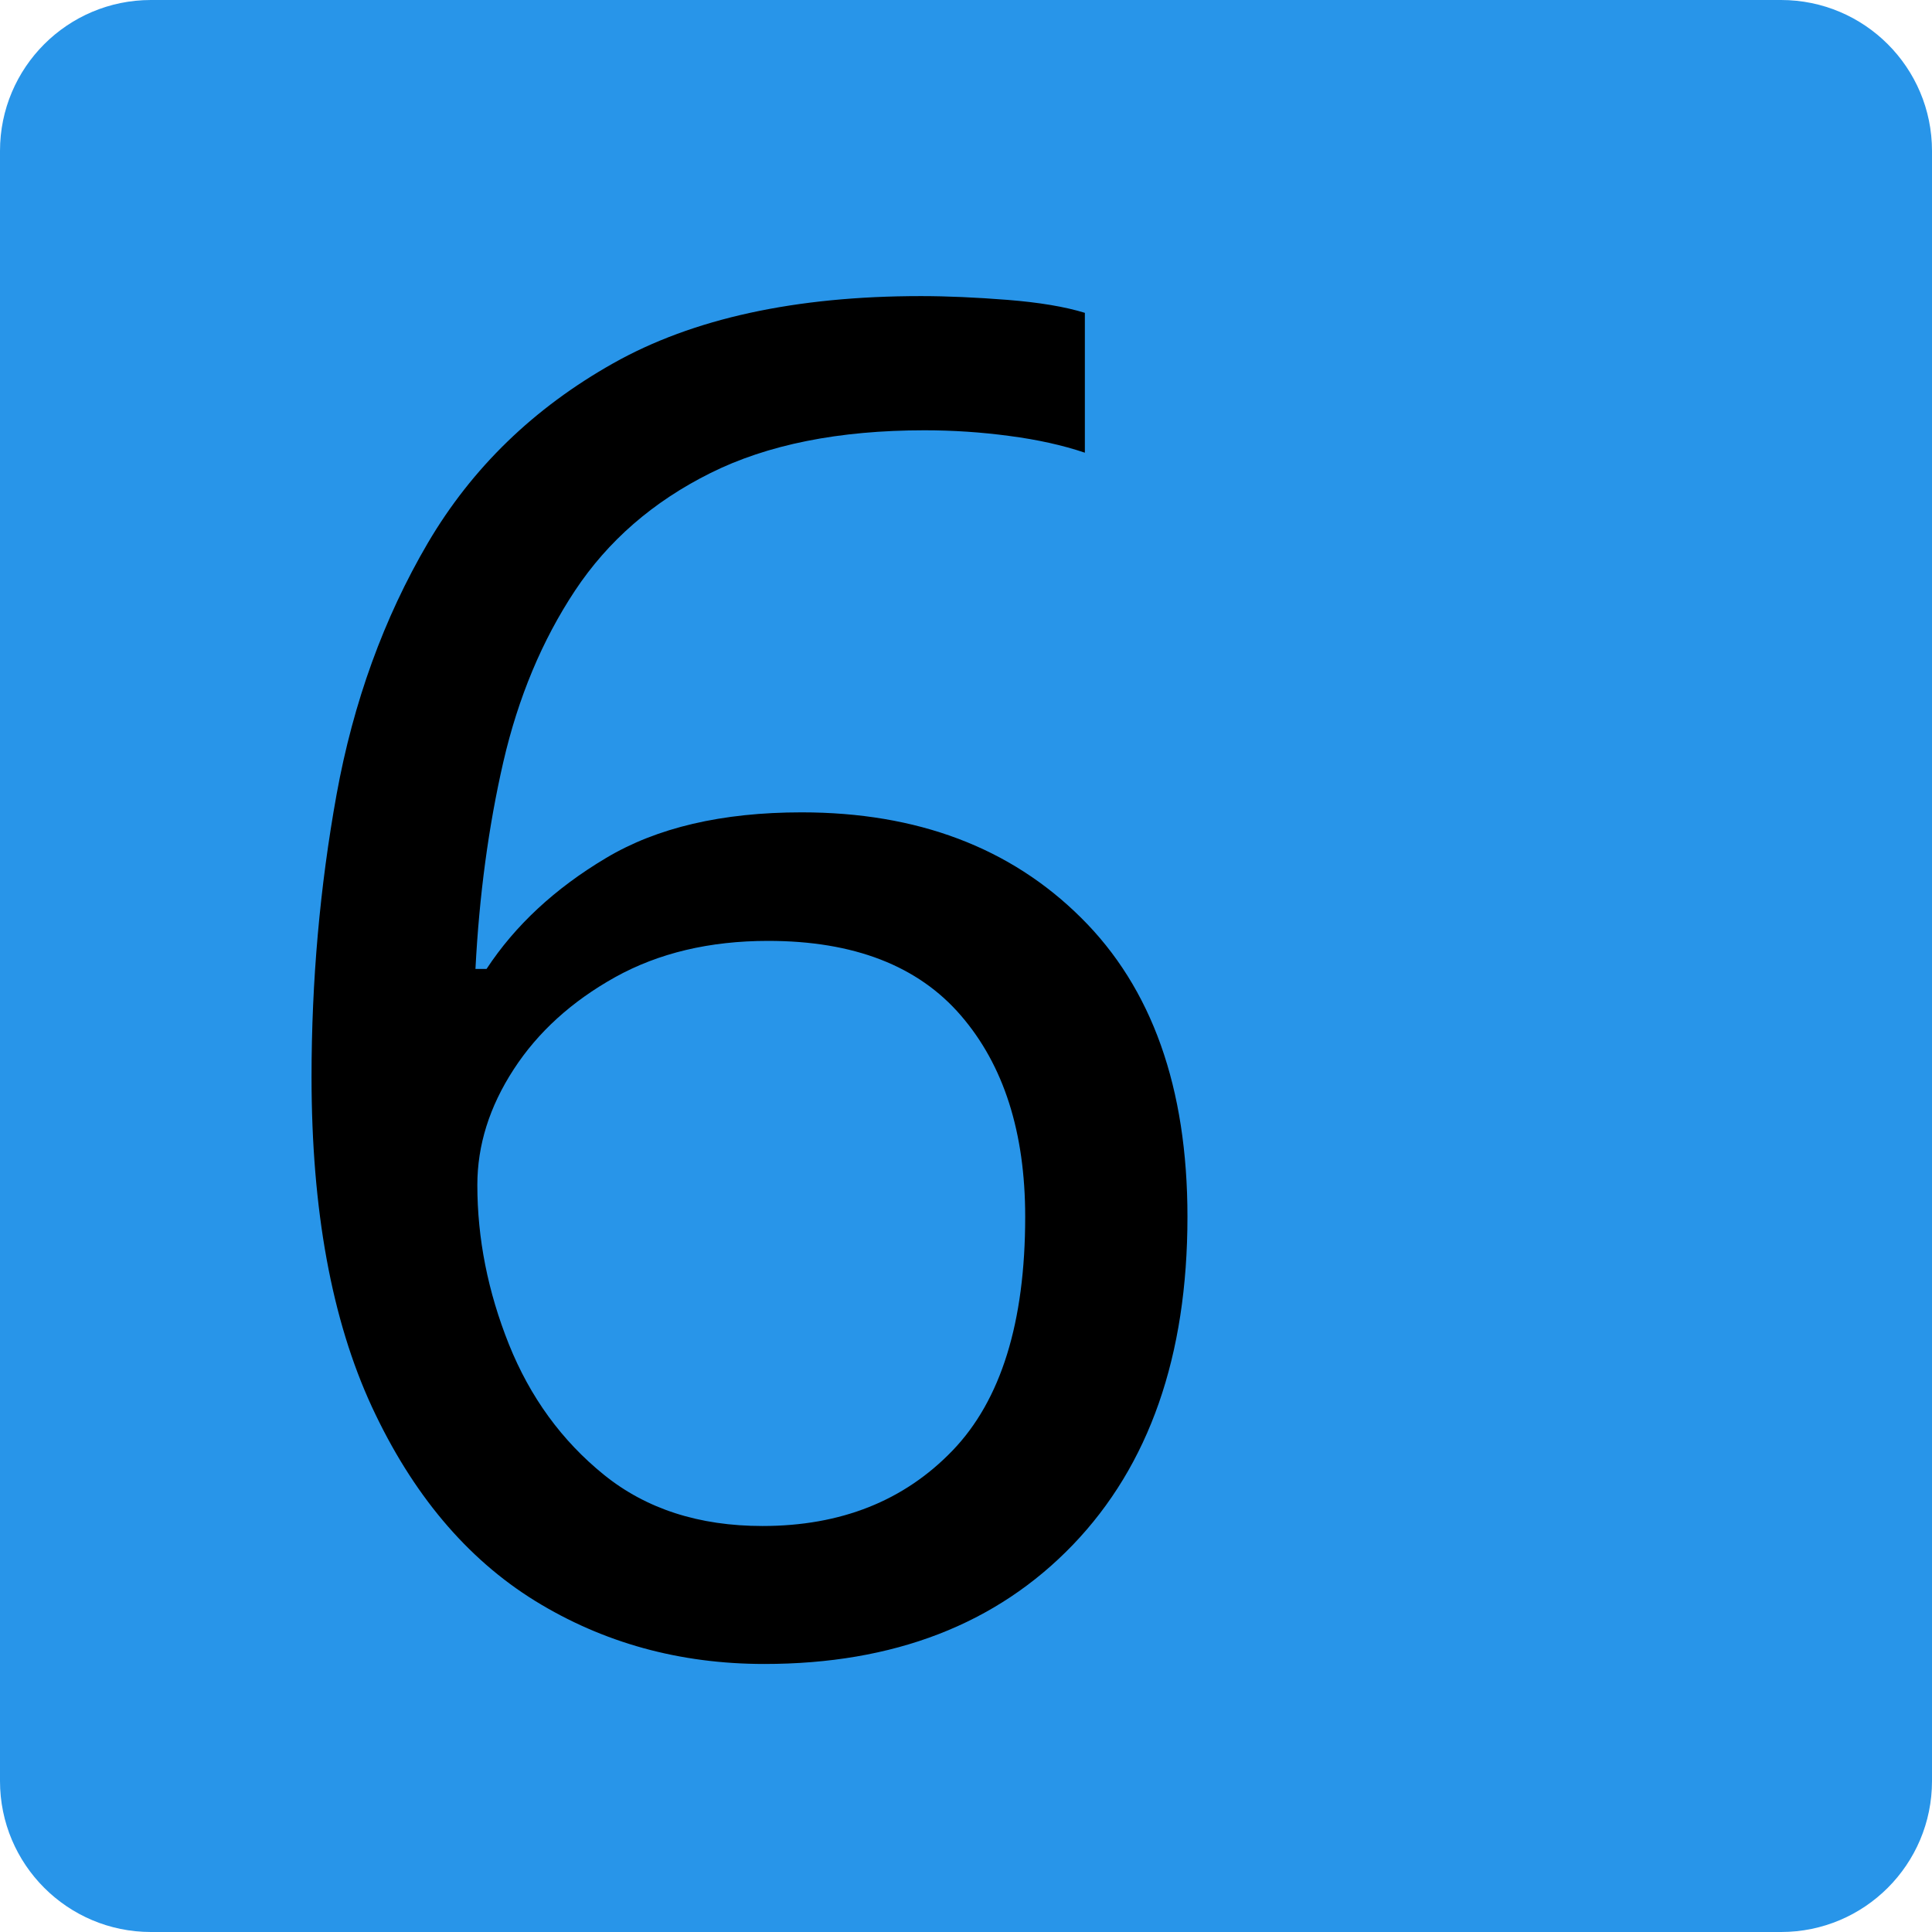
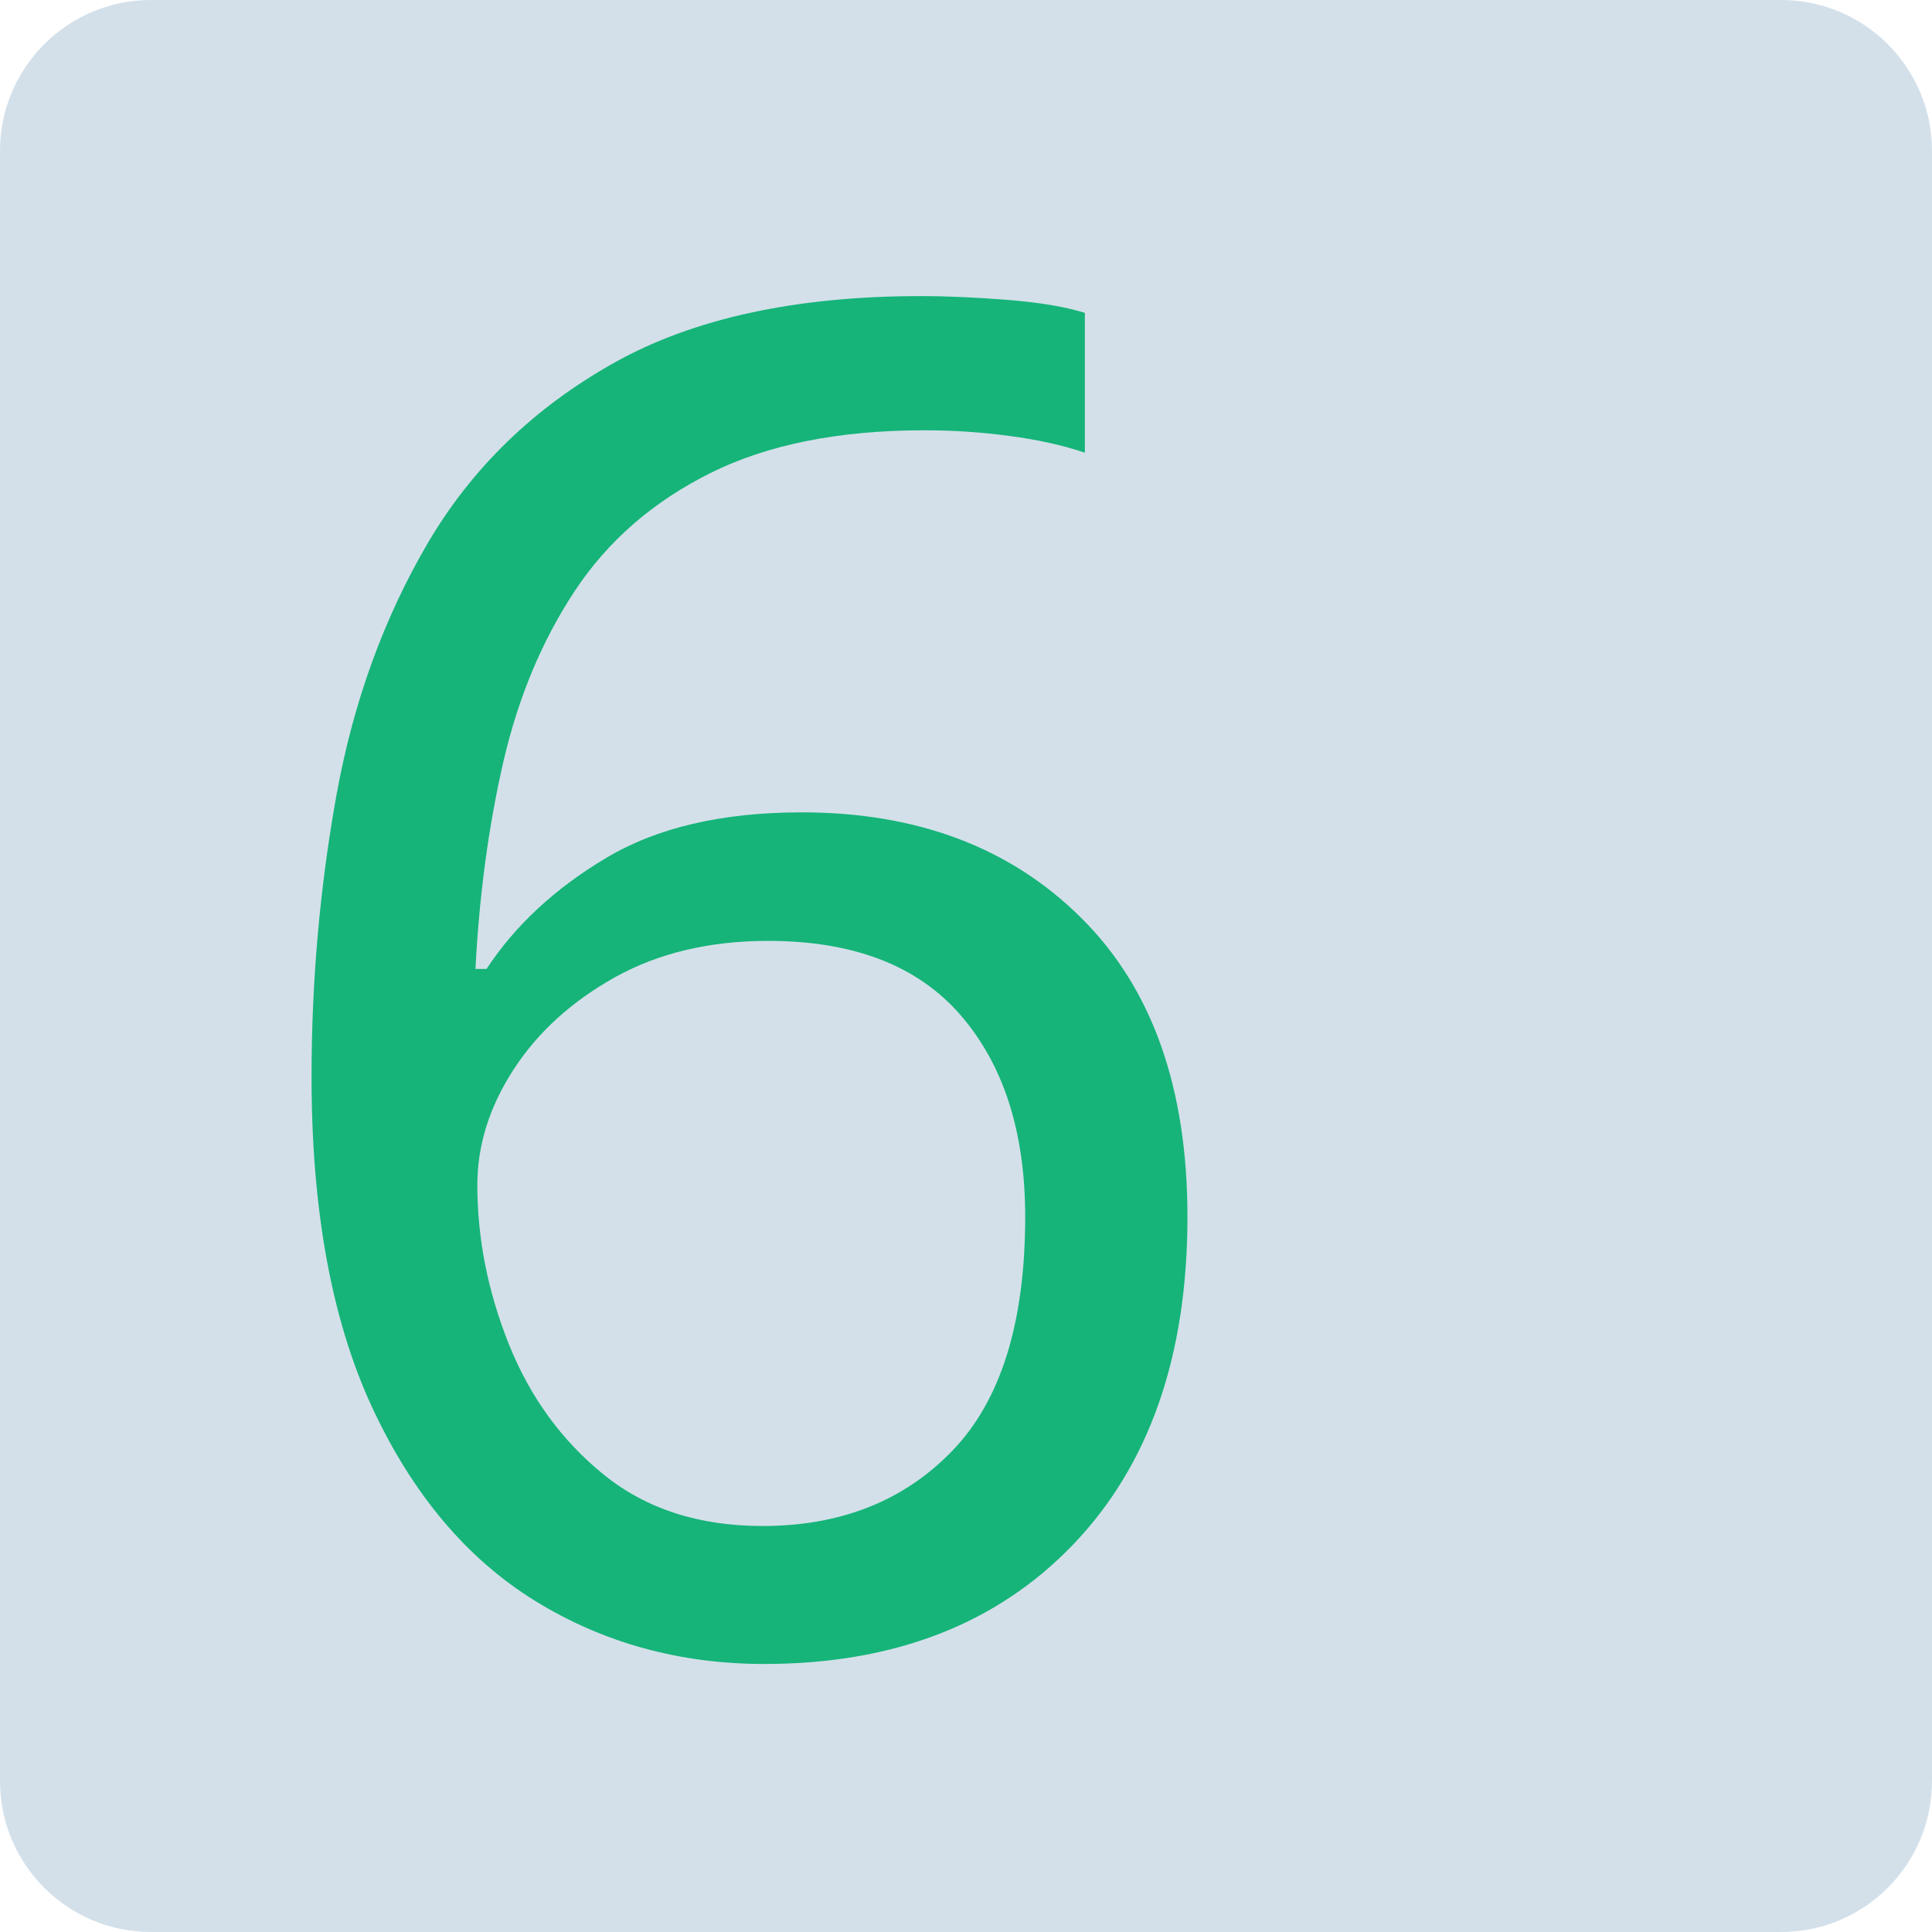
<svg xmlns="http://www.w3.org/2000/svg" width="128mm" height="128mm" viewBox="0 0 128 128" version="1.1" id="svg8">
  <defs id="defs2" />
  <g id="layer1" transform="translate(0,-169)">
-     <rect style="opacity:1;fill:#2895e9;fill-opacity:1;stroke:none;stroke-width:1;stroke-miterlimit:4;stroke-dasharray:2, 1;stroke-dashoffset:0;stroke-opacity:1" id="rect815" width="128" height="128" x="0" y="169" ry="10" />
-     <text xml:space="preserve" style="font-style:normal;font-weight:normal;font-size:21.167px;line-height:1;font-family:sans-serif;text-align:center;letter-spacing:0px;word-spacing:0px;text-anchor:middle;fill:#000000;fill-opacity:1;stroke:none;stroke-width:0.265" x="62.915" y="278.006" id="text819">
-       <tspan id="tspan817" x="62.915" y="278.006" style="font-size:123.472px;stroke-width:0.265">6</tspan>
+     <rect style="opacity:1;fill:#d3e0ea;fill-opacity:1;stroke:none;stroke-width:1;stroke-miterlimit:4;stroke-dasharray:2, 1;stroke-dashoffset:0;stroke-opacity:1" id="rect815" width="128" height="128" x="0" y="169" ry="10" />
+     <text xml:space="preserve" style="font-style:normal;font-weight:normal;font-size:21.167px;line-height:1;font-family:sans-serif;text-align:center;letter-spacing:0px;word-spacing:0px;text-anchor:middle;fill:#16b479;fill-opacity:1;stroke:none;stroke-width:0.265;" x="62.915" y="278.006" id="text819">
+       <tspan id="tspan817" x="62.915" y="278.006" style="font-size:123.472px;stroke-width:0.265;fill:#16b479;fill-opacity:1;">6</tspan>
    </text>
  </g>
</svg>
